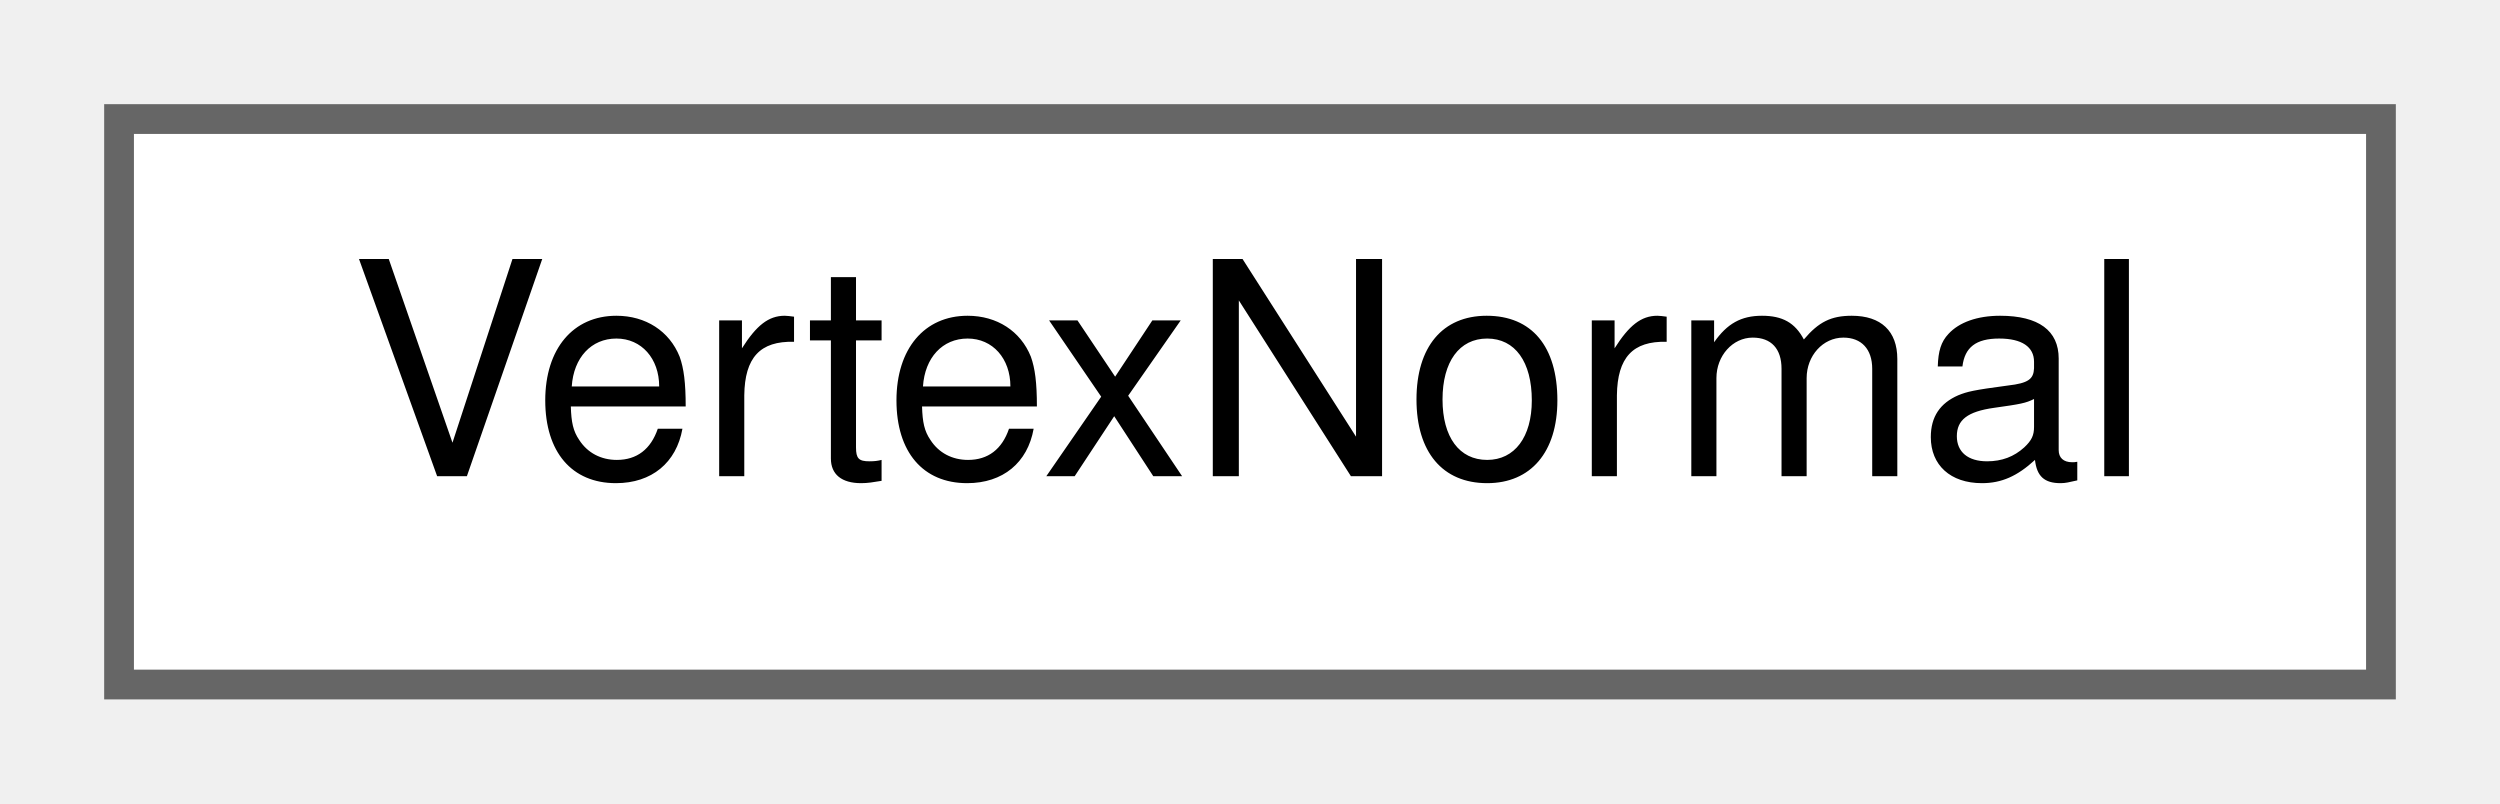
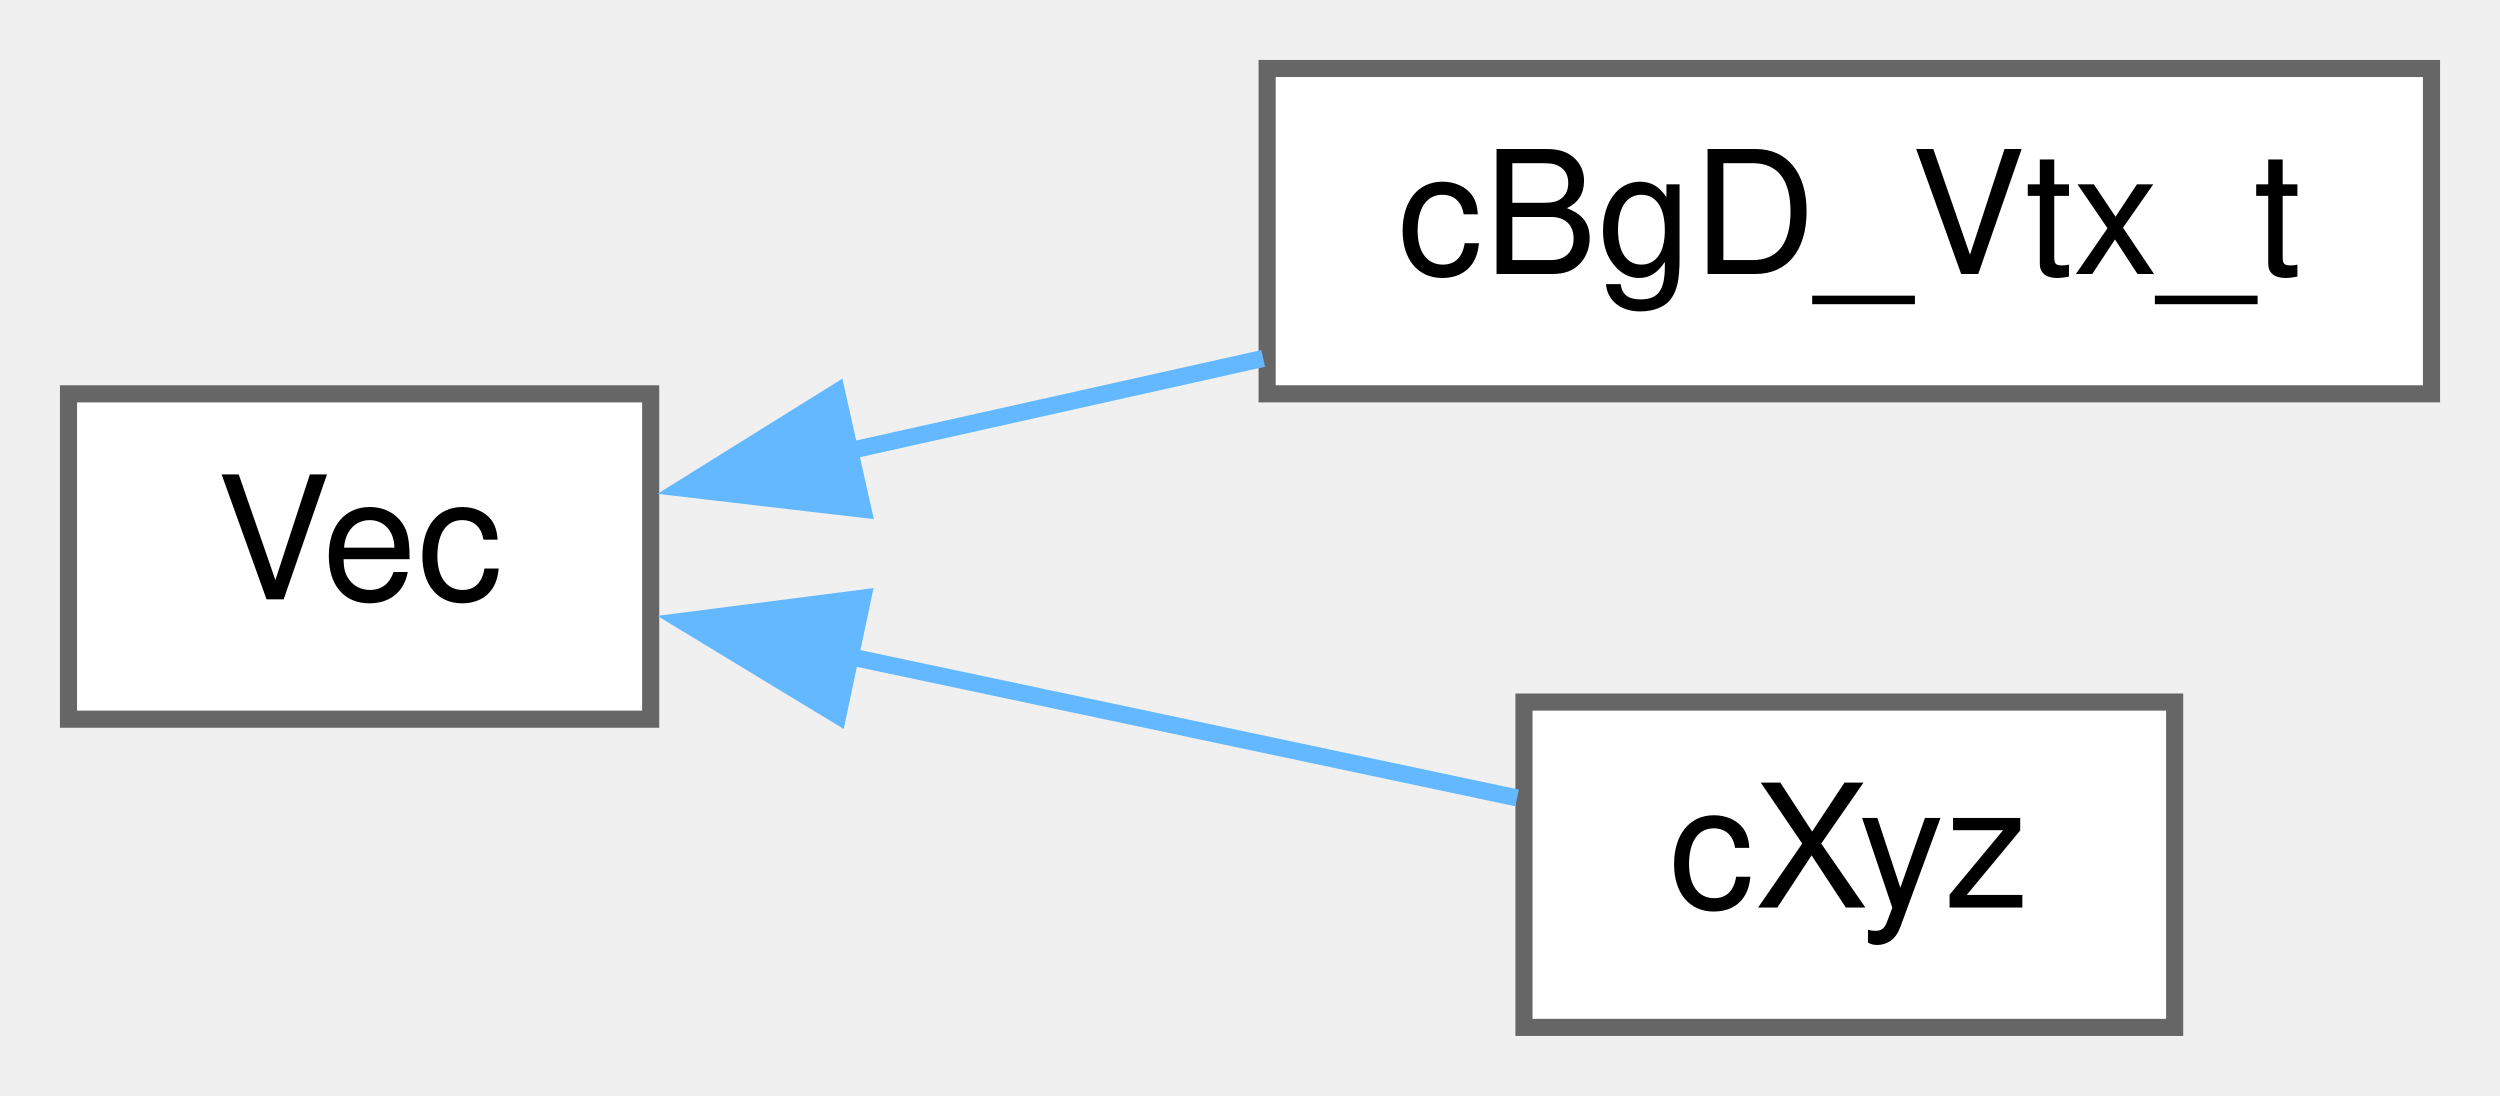
- <svg xmlns="http://www.w3.org/2000/svg" xmlns:xlink="http://www.w3.org/1999/xlink" width="84pt" height="27pt" viewBox="0.00 0.00 84.00 27.00">
-   <g id="graph0" class="graph" transform="scale(1 1) rotate(0) translate(4 23)">
+ <svg xmlns="http://www.w3.org/2000/svg" xmlns:xlink="http://www.w3.org/1999/xlink" width="146pt" height="64pt" viewBox="0.00 0.00 146.00 64.00">
+   <g id="graph0" class="graph" transform="scale(1 1) rotate(0) translate(4 60)">
    <g id="node1" class="node">
      <g id="a_node1">
-         <a xlink:href="structVertexNormal.html" target="_top" xlink:title=" ">
-           <polygon fill="white" stroke="#666666" points="76,-19 0,-19 0,0 76,0 76,-19" />
-           <text text-anchor="middle" x="38" y="-7" font-family="Helvetica,sans-Serif" font-size="10.00">VertexNormal</text>
+         <a xlink:href="structVec.html" target="_top" xlink:title=" ">
+           <polygon fill="white" stroke="#666666" points="34,-37 0,-37 0,-18 34,-18 34,-37" />
+           <text text-anchor="middle" x="17" y="-25" font-family="Helvetica,sans-Serif" font-size="10.00">Vec</text>
        </a>
      </g>
    </g>
+     <g id="node2" class="node">
+       <g id="a_node2">
+         <a xlink:href="structcBgD__Vtx__t.html" target="_top" xlink:title=" ">
+           <polygon fill="white" stroke="#666666" points="138,-56 70,-56 70,-37 138,-37 138,-56" />
+           <text text-anchor="middle" x="104" y="-44" font-family="Helvetica,sans-Serif" font-size="10.00">cBgD_Vtx_t</text>
+         </a>
+       </g>
+     </g>
+     <g id="edge1" class="edge">
+       <path fill="none" stroke="#63b8ff" d="M45.41,-33.63C53.18,-35.36 61.71,-37.27 69.77,-39.07" />
+       <polygon fill="#63b8ff" stroke="#63b8ff" points="46.39,-30.26 35.87,-31.49 44.86,-37.09 46.39,-30.26" />
+     </g>
+     <g id="node3" class="node">
+       <g id="a_node3">
+         <a xlink:href="structcXyz.html" target="_top" xlink:title=" ">
+           <polygon fill="white" stroke="#666666" points="123,-19 85,-19 85,0 123,0 123,-19" />
+           <text text-anchor="middle" x="104" y="-7" font-family="Helvetica,sans-Serif" font-size="10.00">cXyz</text>
+         </a>
+       </g>
+     </g>
+     <g id="edge2" class="edge">
+       <path fill="none" stroke="#63b8ff" d="M45.41,-21.7C58.23,-18.98 73.15,-15.82 84.6,-13.4" />
+       <polygon fill="#63b8ff" stroke="#63b8ff" points="44.93,-18.22 35.87,-23.72 46.38,-25.07 44.93,-18.22" />
+     </g>
  </g>
</svg>
